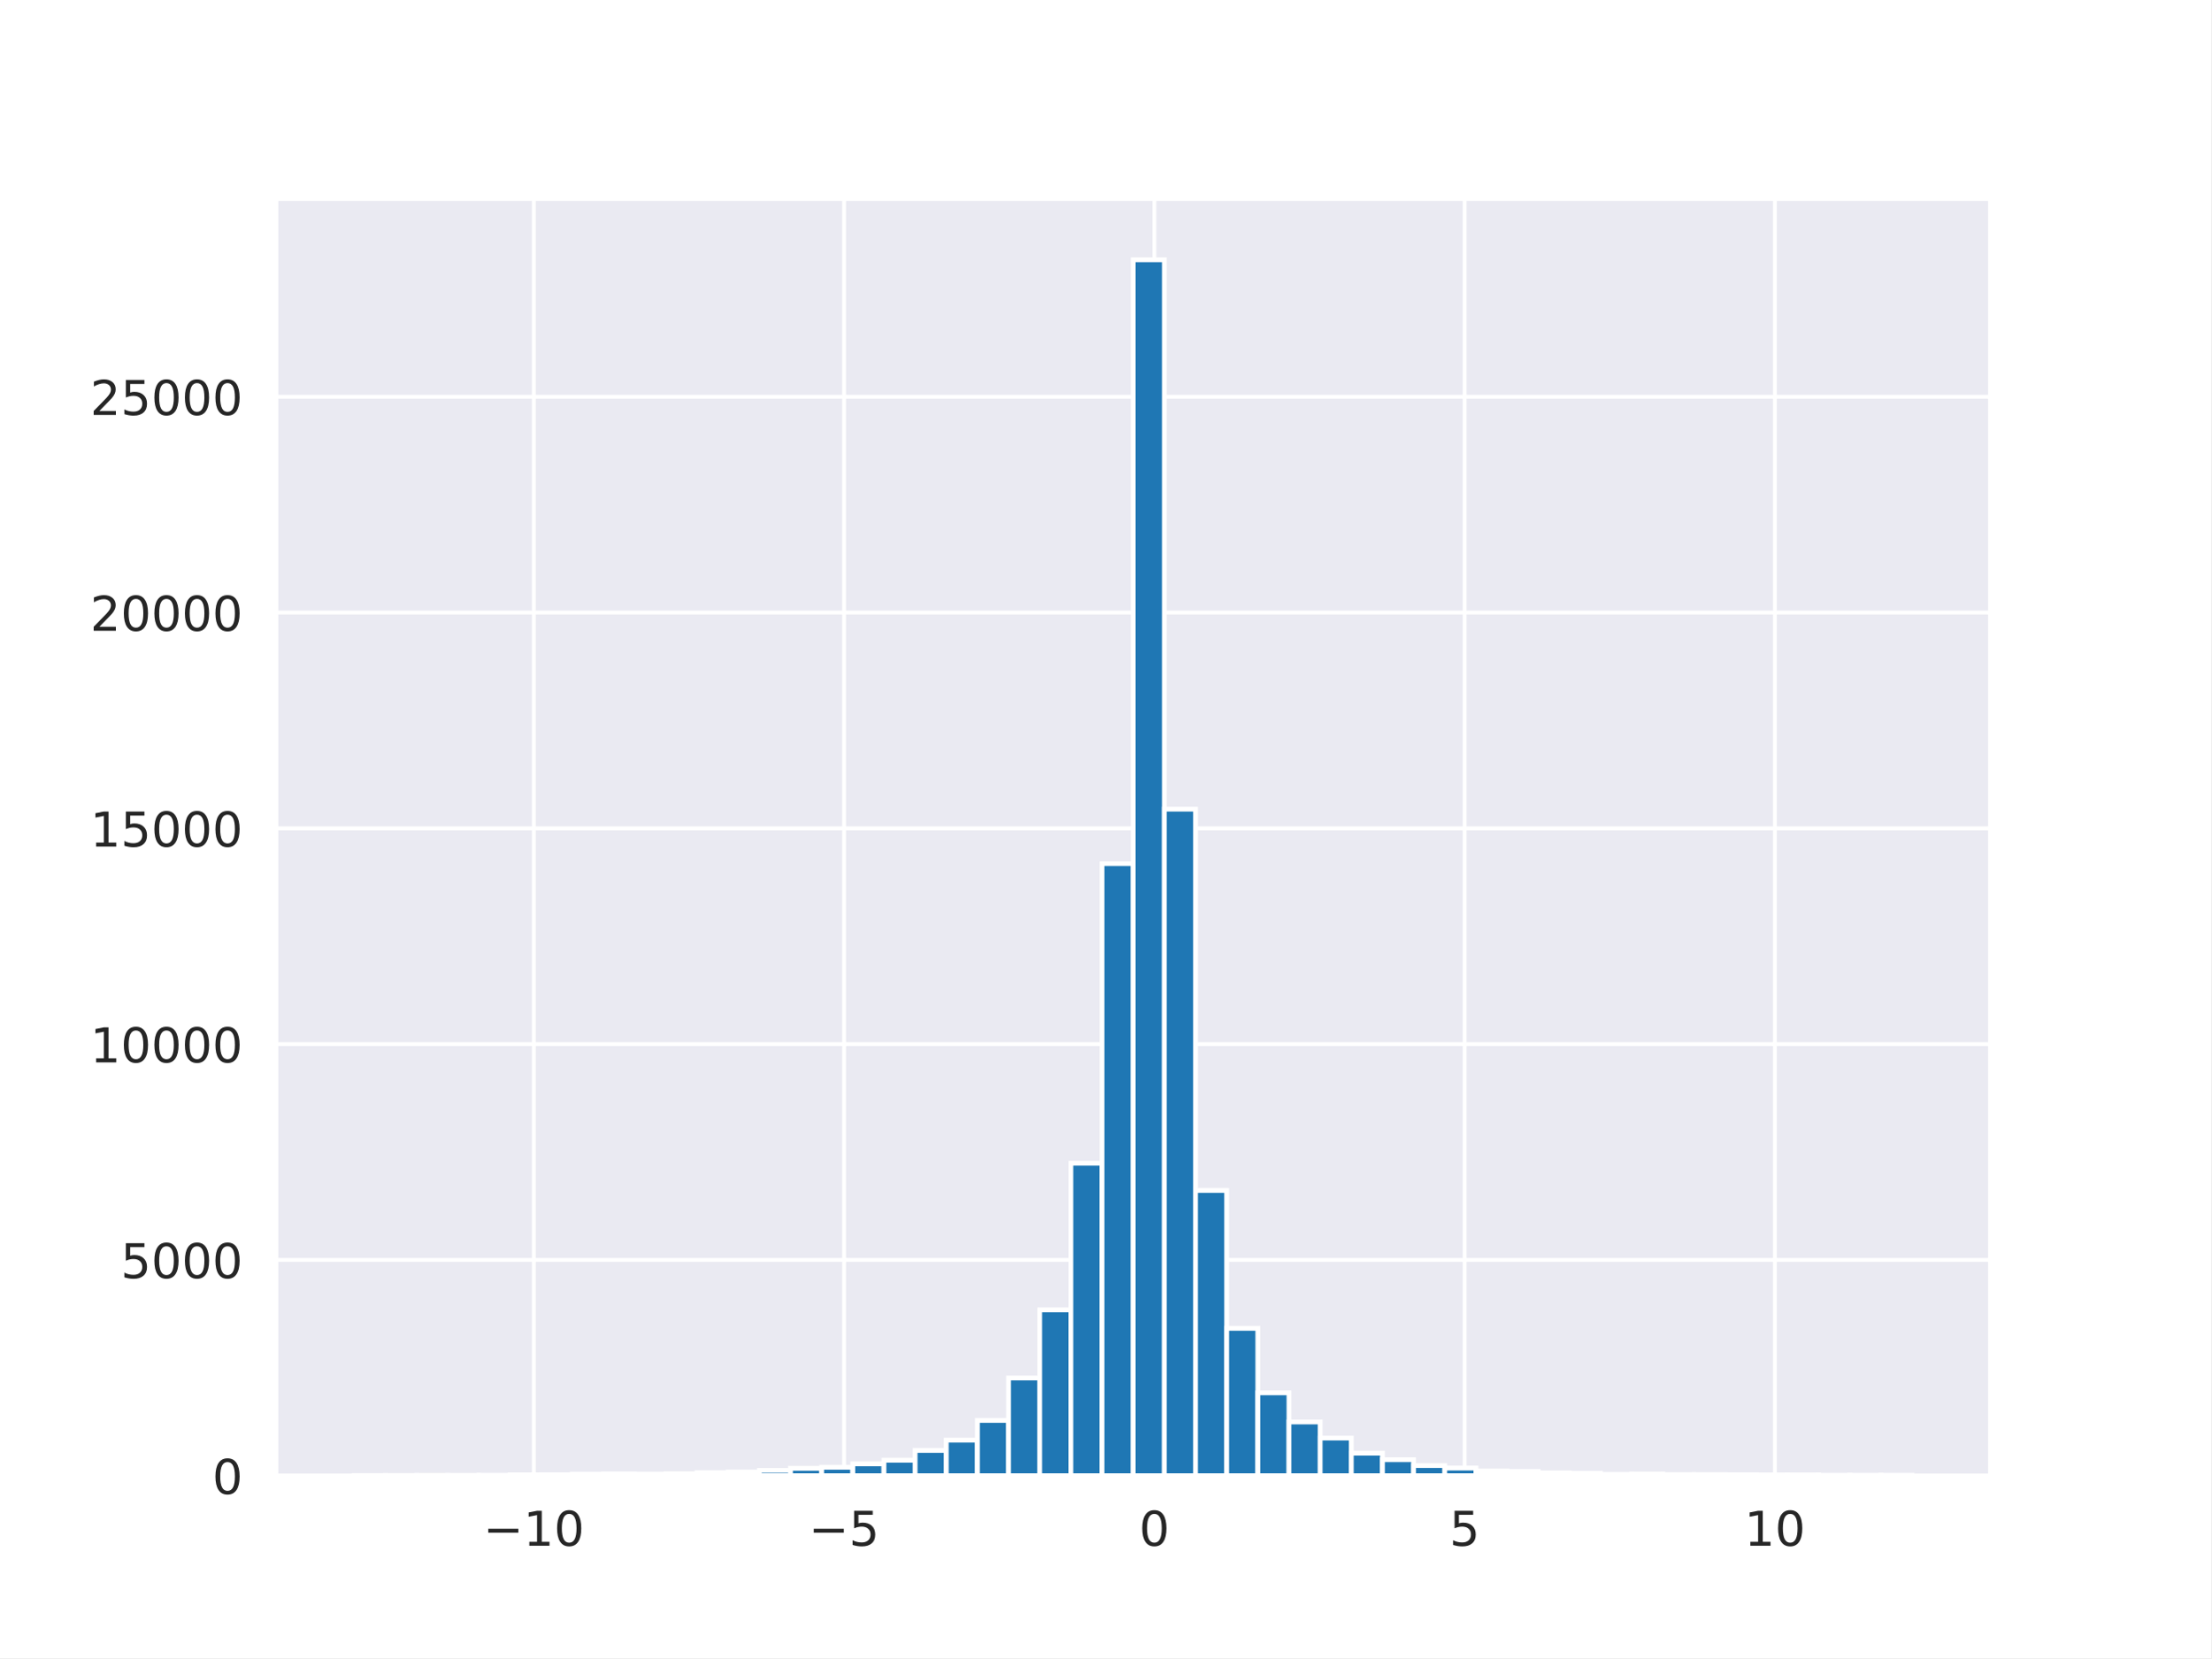
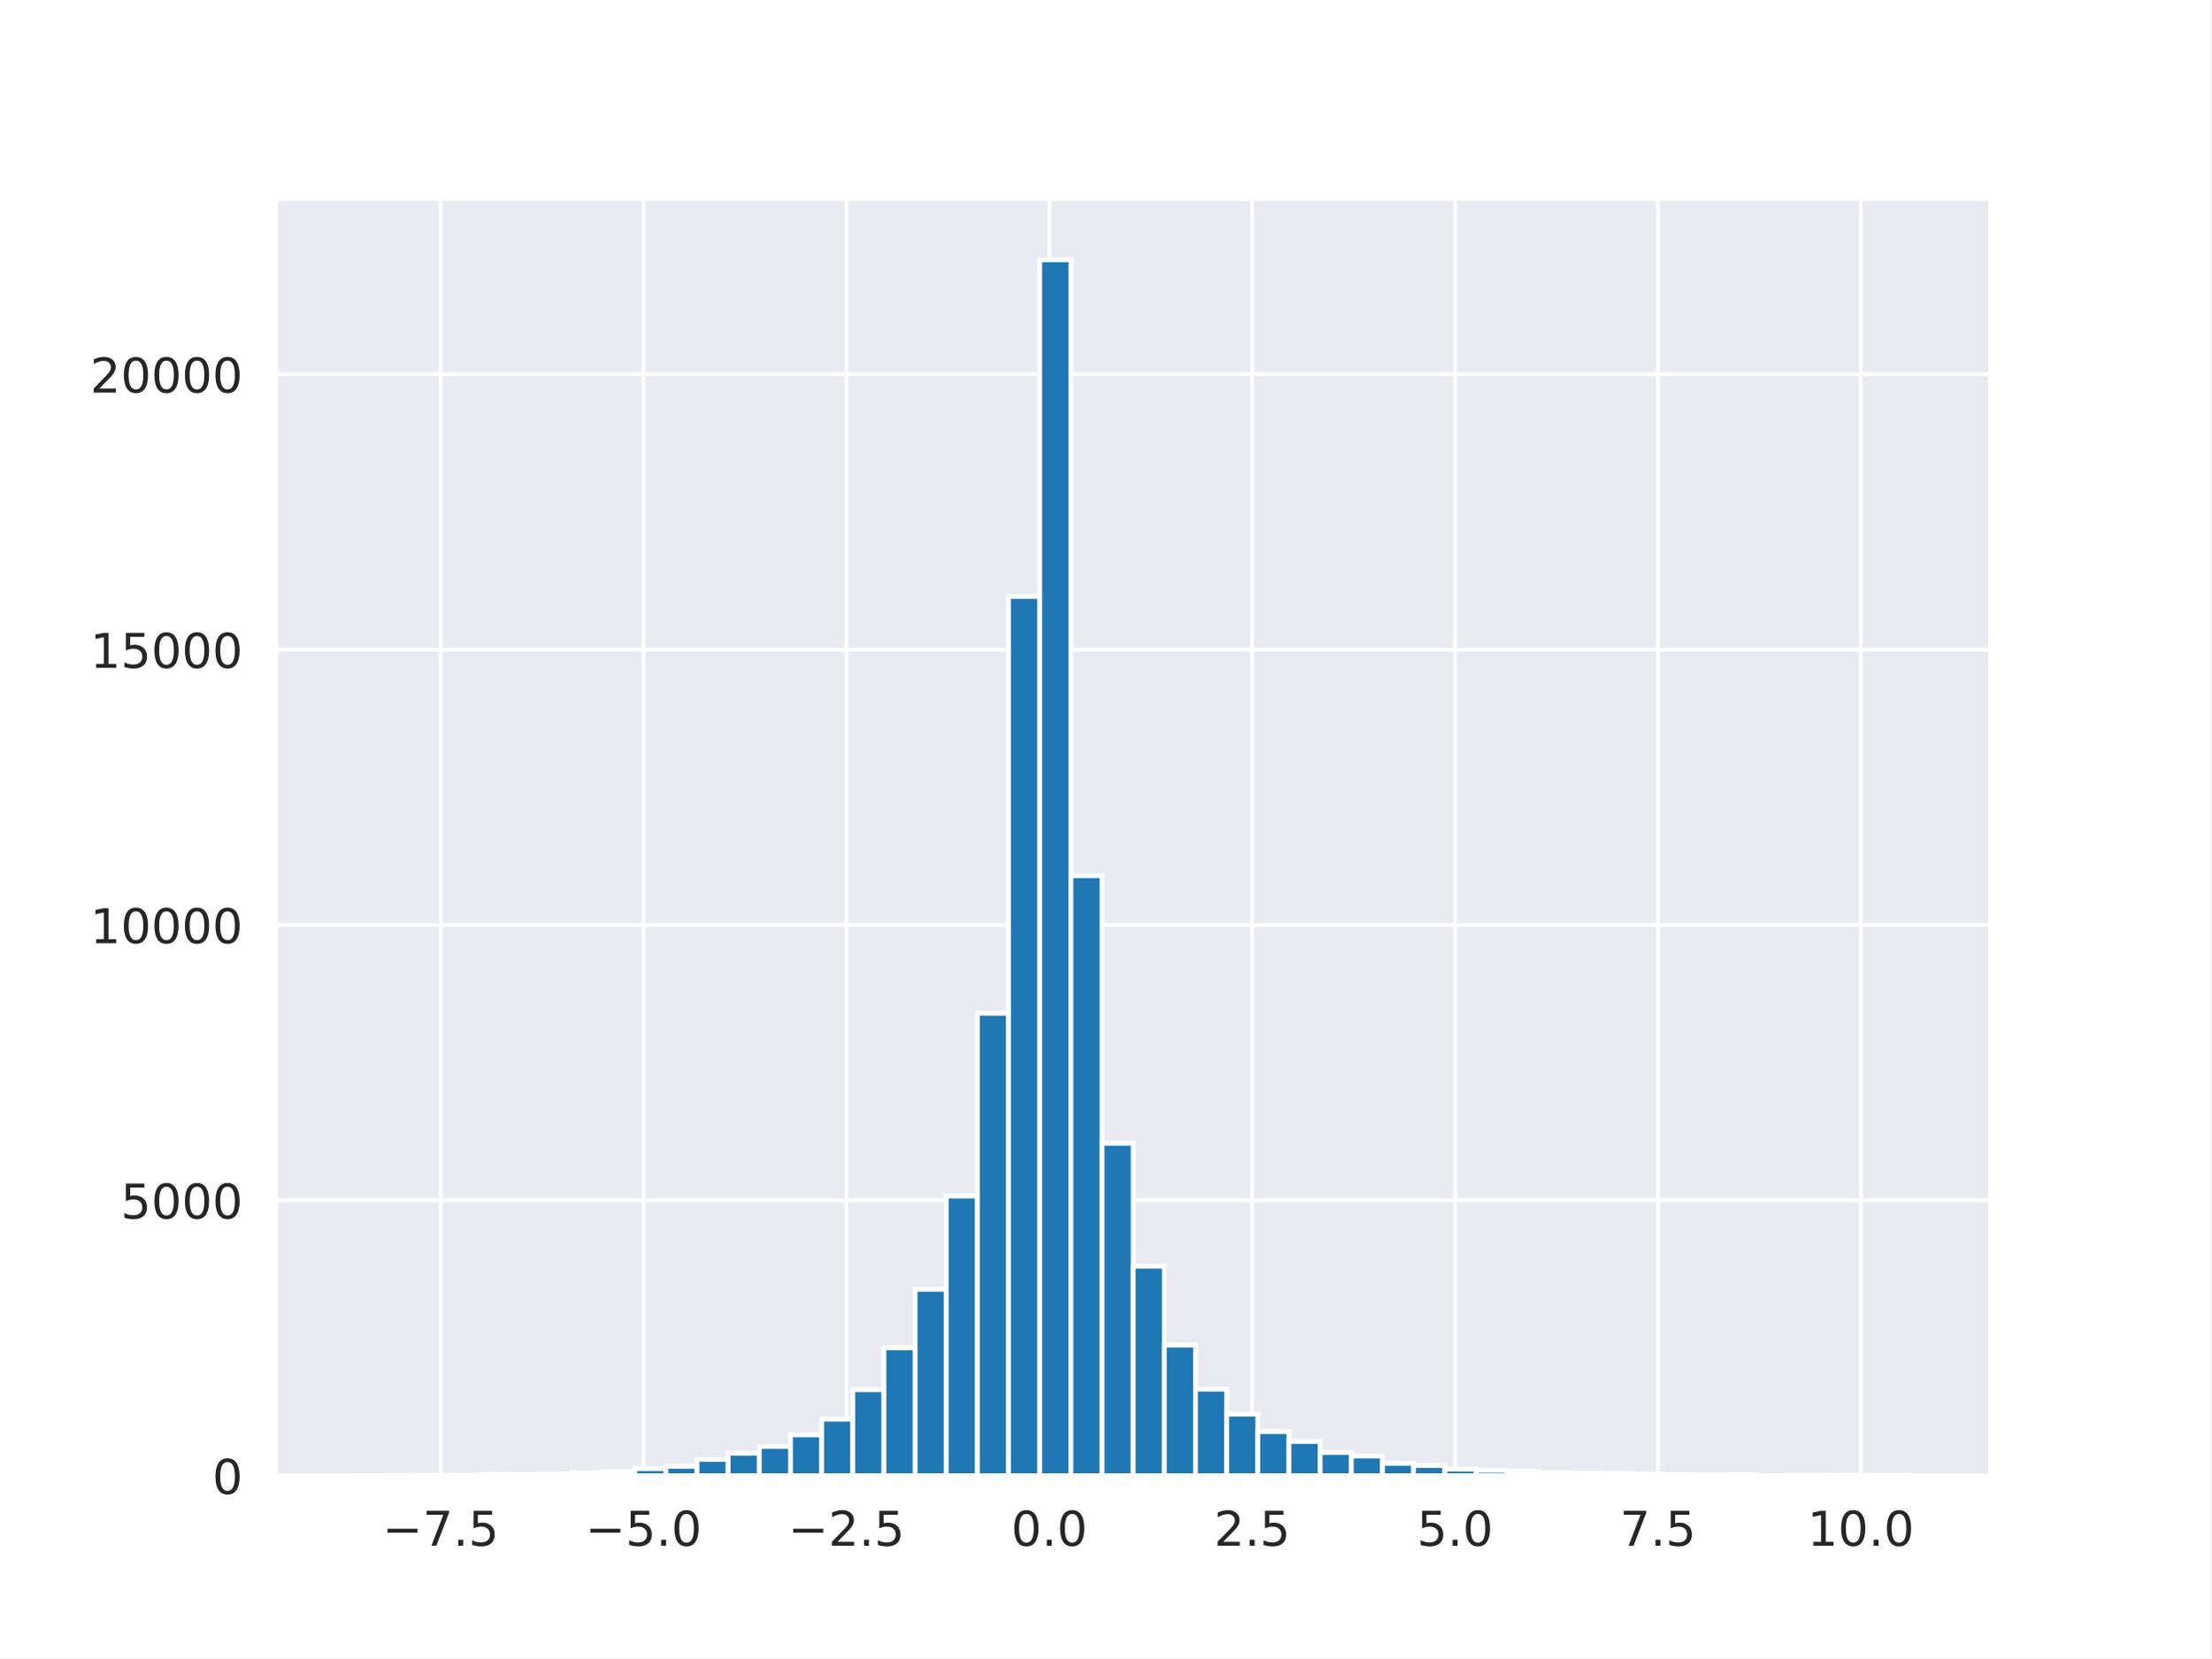
<svg xmlns="http://www.w3.org/2000/svg" xmlns:xlink="http://www.w3.org/1999/xlink" width="460.8pt" height="345.6pt" viewBox="0 0 460.8 345.6" version="1.1">
  <defs>
    <style type="text/css">*{stroke-linejoin: round; stroke-linecap: butt}</style>
  </defs>
  <g id="figure_1">
    <g id="patch_1">
      <path d="M 0 345.6  L 460.8 345.6  L 460.8 0  L 0 0  z " style="fill: #ffffff" />
    </g>
    <g id="axes_1">
      <g id="patch_2">
        <path d="M 57.6 307.584  L 414.72 307.584  L 414.72 41.472  L 57.6 41.472  z " style="fill: #eaeaf2" />
      </g>
      <g id="matplotlib.axis_1">
        <g id="xtick_1">
          <g id="line2d_1">
-             <path d="M 111.248 307.584  L 111.248 41.472  " clip-path="url(#pbccc70d1a9)" style="fill: none; stroke: #ffffff; stroke-width: 0.8; stroke-linecap: round" />
+             <path d="M 91.83 307.584  L 91.83 41.472  " clip-path="url(#p4efdad1713)" style="fill: none; stroke: #ffffff; stroke-width: 0.8; stroke-linecap: round" />
          </g>
          <g id="text_1">
-             <g style="fill: #262626" transform="translate(100.6954 322.1824) scale(0.1 -0.1)">
+             <g style="fill: #262626" transform="translate(79.68865 322.1824) scale(0.1 -0.1)">
              <defs>
                <path id="DejaVuSans-2212" d="M 678 2272  L 4684 2272  L 4684 1741  L 678 1741  L 678 2272  z " transform="scale(0.015625)" />
-                 <path id="DejaVuSans-31" d="M 794 531  L 1825 531  L 1825 4091  L 703 3866  L 703 4441  L 1819 4666  L 2450 4666  L 2450 531  L 3481 531  L 3481 0  L 794 0  L 794 531  z " transform="scale(0.015625)" />
+                 <path id="DejaVuSans-37" d="M 525 4666  L 3525 4666  L 3525 4397  L 1831 0  L 1172 0  L 2766 4134  L 525 4134  L 525 4666  z " transform="scale(0.015625)" />
+                 <path id="DejaVuSans-2e" d="M 684 794  L 1344 794  L 1344 0  L 684 0  L 684 794  z " transform="scale(0.015625)" />
+                 <path id="DejaVuSans-35" d="M 691 4666  L 3169 4666  L 3169 4134  L 1269 4134  L 1269 2991  Q 1406 3038 1543 3061  Q 1681 3084 1819 3084  Q 2600 3084 3056 2656  Q 3513 2228 3513 1497  Q 3513 744 3044 326  Q 2575 -91 1722 -91  Q 1428 -91 1123 -41  Q 819 9 494 109  L 494 744  Q 775 591 1075 516  Q 1375 441 1709 441  Q 2250 441 2565 725  Q 2881 1009 2881 1497  Q 2881 1984 2565 2268  Q 2250 2553 1709 2553  Q 1456 2553 1204 2497  Q 953 2441 691 2322  L 691 4666  z " transform="scale(0.015625)" />
+               </defs>
+               <use xlink:href="#DejaVuSans-2212" />
+               <use xlink:href="#DejaVuSans-37" transform="translate(83.78906 0)" />
+               <use xlink:href="#DejaVuSans-2e" transform="translate(147.4121 0)" />
+               <use xlink:href="#DejaVuSans-35" transform="translate(179.1992 0)" />
+             </g>
+           </g>
+         </g>
+         <g id="xtick_2">
+           <g id="line2d_2">
+             <path d="M 134.112 307.584  L 134.112 41.472  " clip-path="url(#p4efdad1713)" style="fill: none; stroke: #ffffff; stroke-width: 0.8; stroke-linecap: round" />
+           </g>
+           <g id="text_2">
+             <g style="fill: #262626" transform="translate(121.9711 322.1824) scale(0.1 -0.1)">
+               <defs>
                <path id="DejaVuSans-30" d="M 2034 4250  Q 1547 4250 1301 3770  Q 1056 3291 1056 2328  Q 1056 1369 1301 889  Q 1547 409 2034 409  Q 2525 409 2770 889  Q 3016 1369 3016 2328  Q 3016 3291 2770 3770  Q 2525 4250 2034 4250  z M 2034 4750  Q 2819 4750 3233 4129  Q 3647 3509 3647 2328  Q 3647 1150 3233 529  Q 2819 -91 2034 -91  Q 1250 -91 836 529  Q 422 1150 422 2328  Q 422 3509 836 4129  Q 1250 4750 2034 4750  z " transform="scale(0.015625)" />
              </defs>
              <use xlink:href="#DejaVuSans-2212" />
-               <use xlink:href="#DejaVuSans-31" transform="translate(83.78906 0)" />
-               <use xlink:href="#DejaVuSans-30" transform="translate(147.4121 0)" />
-             </g>
-           </g>
-         </g>
-         <g id="xtick_2">
-           <g id="line2d_2">
-             <path d="M 175.912 307.584  L 175.912 41.472  " clip-path="url(#pbccc70d1a9)" style="fill: none; stroke: #ffffff; stroke-width: 0.8; stroke-linecap: round" />
-           </g>
-           <g id="text_2">
-             <g style="fill: #262626" transform="translate(168.5407 322.1824) scale(0.1 -0.1)">
+               <use xlink:href="#DejaVuSans-35" transform="translate(83.78906 0)" />
+               <use xlink:href="#DejaVuSans-2e" transform="translate(147.4121 0)" />
+               <use xlink:href="#DejaVuSans-30" transform="translate(179.1992 0)" />
+             </g>
+           </g>
+         </g>
+         <g id="xtick_3">
+           <g id="line2d_3">
+             <path d="M 176.395 307.584  L 176.395 41.472  " clip-path="url(#p4efdad1713)" style="fill: none; stroke: #ffffff; stroke-width: 0.8; stroke-linecap: round" />
+           </g>
+           <g id="text_3">
+             <g style="fill: #262626" transform="translate(164.2535 322.1824) scale(0.1 -0.1)">
              <defs>
-                 <path id="DejaVuSans-35" d="M 691 4666  L 3169 4666  L 3169 4134  L 1269 4134  L 1269 2991  Q 1406 3038 1543 3061  Q 1681 3084 1819 3084  Q 2600 3084 3056 2656  Q 3513 2228 3513 1497  Q 3513 744 3044 326  Q 2575 -91 1722 -91  Q 1428 -91 1123 -41  Q 819 9 494 109  L 494 744  Q 775 591 1075 516  Q 1375 441 1709 441  Q 2250 441 2565 725  Q 2881 1009 2881 1497  Q 2881 1984 2565 2268  Q 2250 2553 1709 2553  Q 1456 2553 1204 2497  Q 953 2441 691 2322  L 691 4666  z " transform="scale(0.015625)" />
+                 <path id="DejaVuSans-32" d="M 1228 531  L 3431 531  L 3431 0  L 469 0  L 469 531  Q 828 903 1448 1529  Q 2069 2156 2228 2338  Q 2531 2678 2651 2914  Q 2772 3150 2772 3378  Q 2772 3750 2511 3984  Q 2250 4219 1831 4219  Q 1534 4219 1204 4116  Q 875 4013 500 3803  L 500 4441  Q 881 4594 1212 4672  Q 1544 4750 1819 4750  Q 2544 4750 2975 4387  Q 3406 4025 3406 3419  Q 3406 3131 3298 2873  Q 3191 2616 2906 2266  Q 2828 2175 2409 1742  Q 1991 1309 1228 531  z " transform="scale(0.015625)" />
              </defs>
              <use xlink:href="#DejaVuSans-2212" />
-               <use xlink:href="#DejaVuSans-35" transform="translate(83.78906 0)" />
-             </g>
-           </g>
-         </g>
-         <g id="xtick_3">
-           <g id="line2d_3">
-             <path d="M 240.576 307.584  L 240.576 41.472  " clip-path="url(#pbccc70d1a9)" style="fill: none; stroke: #ffffff; stroke-width: 0.8; stroke-linecap: round" />
-           </g>
-           <g id="text_3">
-             <g style="fill: #262626" transform="translate(237.3946 322.1824) scale(0.1 -0.1)">
-               <use xlink:href="#DejaVuSans-30" />
+               <use xlink:href="#DejaVuSans-32" transform="translate(83.78906 0)" />
+               <use xlink:href="#DejaVuSans-2e" transform="translate(147.4121 0)" />
+               <use xlink:href="#DejaVuSans-35" transform="translate(179.1992 0)" />
            </g>
          </g>
        </g>
        <g id="xtick_4">
          <g id="line2d_4">
-             <path d="M 305.24 307.584  L 305.24 41.472  " clip-path="url(#pbccc70d1a9)" style="fill: none; stroke: #ffffff; stroke-width: 0.8; stroke-linecap: round" />
+             <path d="M 218.677 307.584  L 218.677 41.472  " clip-path="url(#p4efdad1713)" style="fill: none; stroke: #ffffff; stroke-width: 0.8; stroke-linecap: round" />
          </g>
          <g id="text_4">
-             <g style="fill: #262626" transform="translate(302.0587 322.1824) scale(0.1 -0.1)">
-               <use xlink:href="#DejaVuSans-35" />
+             <g style="fill: #262626" transform="translate(210.7257 322.1824) scale(0.1 -0.1)">
+               <use xlink:href="#DejaVuSans-30" />
+               <use xlink:href="#DejaVuSans-2e" transform="translate(63.62305 0)" />
+               <use xlink:href="#DejaVuSans-30" transform="translate(95.41016 0)" />
            </g>
          </g>
        </g>
        <g id="xtick_5">
          <g id="line2d_5">
-             <path d="M 369.904 307.584  L 369.904 41.472  " clip-path="url(#pbccc70d1a9)" style="fill: none; stroke: #ffffff; stroke-width: 0.8; stroke-linecap: round" />
+             <path d="M 260.96 307.584  L 260.96 41.472  " clip-path="url(#p4efdad1713)" style="fill: none; stroke: #ffffff; stroke-width: 0.8; stroke-linecap: round" />
          </g>
          <g id="text_5">
-             <g style="fill: #262626" transform="translate(363.5415 322.1824) scale(0.1 -0.1)">
+             <g style="fill: #262626" transform="translate(253.0082 322.1824) scale(0.1 -0.1)">
+               <use xlink:href="#DejaVuSans-32" />
+               <use xlink:href="#DejaVuSans-2e" transform="translate(63.62305 0)" />
+               <use xlink:href="#DejaVuSans-35" transform="translate(95.41016 0)" />
+             </g>
+           </g>
+         </g>
+         <g id="xtick_6">
+           <g id="line2d_6">
+             <path d="M 303.242 307.584  L 303.242 41.472  " clip-path="url(#p4efdad1713)" style="fill: none; stroke: #ffffff; stroke-width: 0.8; stroke-linecap: round" />
+           </g>
+           <g id="text_6">
+             <g style="fill: #262626" transform="translate(295.2906 322.1824) scale(0.1 -0.1)">
+               <use xlink:href="#DejaVuSans-35" />
+               <use xlink:href="#DejaVuSans-2e" transform="translate(63.62305 0)" />
+               <use xlink:href="#DejaVuSans-30" transform="translate(95.41016 0)" />
+             </g>
+           </g>
+         </g>
+         <g id="xtick_7">
+           <g id="line2d_7">
+             <path d="M 345.525 307.584  L 345.525 41.472  " clip-path="url(#p4efdad1713)" style="fill: none; stroke: #ffffff; stroke-width: 0.8; stroke-linecap: round" />
+           </g>
+           <g id="text_7">
+             <g style="fill: #262626" transform="translate(337.573 322.1824) scale(0.1 -0.1)">
+               <use xlink:href="#DejaVuSans-37" />
+               <use xlink:href="#DejaVuSans-2e" transform="translate(63.62305 0)" />
+               <use xlink:href="#DejaVuSans-35" transform="translate(95.41016 0)" />
+             </g>
+           </g>
+         </g>
+         <g id="xtick_8">
+           <g id="line2d_8">
+             <path d="M 387.807 307.584  L 387.807 41.472  " clip-path="url(#p4efdad1713)" style="fill: none; stroke: #ffffff; stroke-width: 0.8; stroke-linecap: round" />
+           </g>
+           <g id="text_8">
+             <g style="fill: #262626" transform="translate(376.6741 322.1824) scale(0.1 -0.1)">
+               <defs>
+                 <path id="DejaVuSans-31" d="M 794 531  L 1825 531  L 1825 4091  L 703 3866  L 703 4441  L 1819 4666  L 2450 4666  L 2450 531  L 3481 531  L 3481 0  L 794 0  L 794 531  z " transform="scale(0.015625)" />
+               </defs>
              <use xlink:href="#DejaVuSans-31" />
              <use xlink:href="#DejaVuSans-30" transform="translate(63.62305 0)" />
+               <use xlink:href="#DejaVuSans-2e" transform="translate(127.2461 0)" />
+               <use xlink:href="#DejaVuSans-30" transform="translate(159.0332 0)" />
            </g>
          </g>
        </g>
      </g>
      <g id="matplotlib.axis_2">
        <g id="ytick_1">
-           <g id="line2d_6">
-             <path d="M 57.6 307.584  L 414.72 307.584  " clip-path="url(#pbccc70d1a9)" style="fill: none; stroke: #ffffff; stroke-width: 0.8; stroke-linecap: round" />
-           </g>
-           <g id="text_6">
+           <g id="line2d_9">
+             <path d="M 57.6 307.584  L 414.72 307.584  " clip-path="url(#p4efdad1713)" style="fill: none; stroke: #ffffff; stroke-width: 0.8; stroke-linecap: round" />
+           </g>
+           <g id="text_9">
            <g style="fill: #262626" transform="translate(44.2375 311.3832) scale(0.1 -0.1)">
              <use xlink:href="#DejaVuSans-30" />
            </g>
          </g>
        </g>
        <g id="ytick_2">
-           <g id="line2d_7">
-             <path d="M 57.6 262.605  L 414.72 262.605  " clip-path="url(#pbccc70d1a9)" style="fill: none; stroke: #ffffff; stroke-width: 0.8; stroke-linecap: round" />
-           </g>
-           <g id="text_7">
-             <g style="fill: #262626" transform="translate(25.15 266.404) scale(0.1 -0.1)">
+           <g id="line2d_10">
+             <path d="M 57.6 250.19  L 414.72 250.19  " clip-path="url(#p4efdad1713)" style="fill: none; stroke: #ffffff; stroke-width: 0.8; stroke-linecap: round" />
+           </g>
+           <g id="text_10">
+             <g style="fill: #262626" transform="translate(25.15 253.9893) scale(0.1 -0.1)">
              <use xlink:href="#DejaVuSans-35" />
              <use xlink:href="#DejaVuSans-30" transform="translate(63.62305 0)" />
              <use xlink:href="#DejaVuSans-30" transform="translate(127.2461 0)" />
              <use xlink:href="#DejaVuSans-30" transform="translate(190.8691 0)" />
            </g>
          </g>
        </g>
        <g id="ytick_3">
-           <g id="line2d_8">
-             <path d="M 57.6 217.626  L 414.72 217.626  " clip-path="url(#pbccc70d1a9)" style="fill: none; stroke: #ffffff; stroke-width: 0.8; stroke-linecap: round" />
-           </g>
-           <g id="text_8">
-             <g style="fill: #262626" transform="translate(18.7875 221.4247) scale(0.1 -0.1)">
+           <g id="line2d_11">
+             <path d="M 57.6 192.796  L 414.72 192.796  " clip-path="url(#p4efdad1713)" style="fill: none; stroke: #ffffff; stroke-width: 0.8; stroke-linecap: round" />
+           </g>
+           <g id="text_11">
+             <g style="fill: #262626" transform="translate(18.7875 196.5954) scale(0.1 -0.1)">
              <use xlink:href="#DejaVuSans-31" />
              <use xlink:href="#DejaVuSans-30" transform="translate(63.62305 0)" />
              <use xlink:href="#DejaVuSans-30" transform="translate(127.2461 0)" />
              <use xlink:href="#DejaVuSans-30" transform="translate(190.8691 0)" />
              <use xlink:href="#DejaVuSans-30" transform="translate(254.4922 0)" />
            </g>
          </g>
        </g>
        <g id="ytick_4">
-           <g id="line2d_9">
-             <path d="M 57.6 172.646  L 414.72 172.646  " clip-path="url(#pbccc70d1a9)" style="fill: none; stroke: #ffffff; stroke-width: 0.8; stroke-linecap: round" />
-           </g>
-           <g id="text_9">
-             <g style="fill: #262626" transform="translate(18.7875 176.4455) scale(0.1 -0.1)">
+           <g id="line2d_12">
+             <path d="M 57.6 135.402  L 414.72 135.402  " clip-path="url(#p4efdad1713)" style="fill: none; stroke: #ffffff; stroke-width: 0.8; stroke-linecap: round" />
+           </g>
+           <g id="text_12">
+             <g style="fill: #262626" transform="translate(18.7875 139.2015) scale(0.1 -0.1)">
              <use xlink:href="#DejaVuSans-31" />
              <use xlink:href="#DejaVuSans-35" transform="translate(63.62305 0)" />
              <use xlink:href="#DejaVuSans-30" transform="translate(127.2461 0)" />
              <use xlink:href="#DejaVuSans-30" transform="translate(190.8691 0)" />
              <use xlink:href="#DejaVuSans-30" transform="translate(254.4922 0)" />
            </g>
          </g>
        </g>
        <g id="ytick_5">
-           <g id="line2d_10">
-             <path d="M 57.6 127.667  L 414.72 127.667  " clip-path="url(#pbccc70d1a9)" style="fill: none; stroke: #ffffff; stroke-width: 0.8; stroke-linecap: round" />
-           </g>
-           <g id="text_10">
-             <g style="fill: #262626" transform="translate(18.7875 131.4663) scale(0.1 -0.1)">
-               <defs>
-                 <path id="DejaVuSans-32" d="M 1228 531  L 3431 531  L 3431 0  L 469 0  L 469 531  Q 828 903 1448 1529  Q 2069 2156 2228 2338  Q 2531 2678 2651 2914  Q 2772 3150 2772 3378  Q 2772 3750 2511 3984  Q 2250 4219 1831 4219  Q 1534 4219 1204 4116  Q 875 4013 500 3803  L 500 4441  Q 881 4594 1212 4672  Q 1544 4750 1819 4750  Q 2544 4750 2975 4387  Q 3406 4025 3406 3419  Q 3406 3131 3298 2873  Q 3191 2616 2906 2266  Q 2828 2175 2409 1742  Q 1991 1309 1228 531  z " transform="scale(0.015625)" />
-               </defs>
+           <g id="line2d_13">
+             <path d="M 57.6 78.008  L 414.72 78.008  " clip-path="url(#p4efdad1713)" style="fill: none; stroke: #ffffff; stroke-width: 0.8; stroke-linecap: round" />
+           </g>
+           <g id="text_13">
+             <g style="fill: #262626" transform="translate(18.7875 81.8076) scale(0.1 -0.1)">
              <use xlink:href="#DejaVuSans-32" />
              <use xlink:href="#DejaVuSans-30" transform="translate(63.62305 0)" />
              <use xlink:href="#DejaVuSans-30" transform="translate(127.2461 0)" />
              <use xlink:href="#DejaVuSans-30" transform="translate(190.8691 0)" />
              <use xlink:href="#DejaVuSans-30" transform="translate(254.4922 0)" />
            </g>
          </g>
        </g>
-         <g id="ytick_6">
-           <g id="line2d_11">
-             <path d="M 57.6 82.688  L 414.72 82.688  " clip-path="url(#pbccc70d1a9)" style="fill: none; stroke: #ffffff; stroke-width: 0.8; stroke-linecap: round" />
-           </g>
-           <g id="text_11">
-             <g style="fill: #262626" transform="translate(18.7875 86.48704) scale(0.1 -0.1)">
-               <use xlink:href="#DejaVuSans-32" />
-               <use xlink:href="#DejaVuSans-35" transform="translate(63.62305 0)" />
-               <use xlink:href="#DejaVuSans-30" transform="translate(127.2461 0)" />
-               <use xlink:href="#DejaVuSans-30" transform="translate(190.8691 0)" />
-               <use xlink:href="#DejaVuSans-30" transform="translate(254.4922 0)" />
-             </g>
-           </g>
-         </g>
      </g>
      <g id="patch_3">
-         <path d="M 73.833 307.584  L 80.326 307.584  L 80.326 307.557  L 73.833 307.557  z " clip-path="url(#pbccc70d1a9)" style="fill: #1f77b4; stroke: #ffffff; stroke-linejoin: miter" />
+         <path d="M 73.833 307.584  L 80.326 307.584  L 80.326 307.561  L 73.833 307.561  z " clip-path="url(#p4efdad1713)" style="fill: #1f77b4; stroke: #ffffff; stroke-linejoin: miter" />
      </g>
      <g id="patch_4">
-         <path d="M 80.326 307.584  L 86.819 307.584  L 86.819 307.539  L 80.326 307.539  z " clip-path="url(#pbccc70d1a9)" style="fill: #1f77b4; stroke: #ffffff; stroke-linejoin: miter" />
+         <path d="M 80.326 307.584  L 86.819 307.584  L 86.819 307.55  L 80.326 307.55  z " clip-path="url(#p4efdad1713)" style="fill: #1f77b4; stroke: #ffffff; stroke-linejoin: miter" />
      </g>
      <g id="patch_5">
-         <path d="M 86.819 307.584  L 93.312 307.584  L 93.312 307.53  L 86.819 307.53  z " clip-path="url(#pbccc70d1a9)" style="fill: #1f77b4; stroke: #ffffff; stroke-linejoin: miter" />
+         <path d="M 86.819 307.584  L 93.312 307.584  L 93.312 307.515  L 86.819 307.515  z " clip-path="url(#p4efdad1713)" style="fill: #1f77b4; stroke: #ffffff; stroke-linejoin: miter" />
      </g>
      <g id="patch_6">
-         <path d="M 93.312 307.584  L 99.805 307.584  L 99.805 307.512  L 93.312 307.512  z " clip-path="url(#pbccc70d1a9)" style="fill: #1f77b4; stroke: #ffffff; stroke-linejoin: miter" />
+         <path d="M 93.312 307.584  L 99.805 307.584  L 99.805 307.515  L 93.312 307.515  z " clip-path="url(#p4efdad1713)" style="fill: #1f77b4; stroke: #ffffff; stroke-linejoin: miter" />
      </g>
      <g id="patch_7">
-         <path d="M 99.805 307.584  L 106.298 307.584  L 106.298 307.494  L 99.805 307.494  z " clip-path="url(#pbccc70d1a9)" style="fill: #1f77b4; stroke: #ffffff; stroke-linejoin: miter" />
+         <path d="M 99.805 307.584  L 106.298 307.584  L 106.298 307.354  L 99.805 307.354  z " clip-path="url(#p4efdad1713)" style="fill: #1f77b4; stroke: #ffffff; stroke-linejoin: miter" />
      </g>
      <g id="patch_8">
-         <path d="M 106.298 307.584  L 112.791 307.584  L 112.791 307.395  L 106.298 307.395  z " clip-path="url(#pbccc70d1a9)" style="fill: #1f77b4; stroke: #ffffff; stroke-linejoin: miter" />
+         <path d="M 106.298 307.584  L 112.791 307.584  L 112.791 307.309  L 106.298 307.309  z " clip-path="url(#p4efdad1713)" style="fill: #1f77b4; stroke: #ffffff; stroke-linejoin: miter" />
      </g>
      <g id="patch_9">
-         <path d="M 112.791 307.584  L 119.284 307.584  L 119.284 307.377  L 112.791 307.377  z " clip-path="url(#pbccc70d1a9)" style="fill: #1f77b4; stroke: #ffffff; stroke-linejoin: miter" />
+         <path d="M 112.791 307.584  L 119.284 307.584  L 119.284 307.228  L 112.791 307.228  z " clip-path="url(#p4efdad1713)" style="fill: #1f77b4; stroke: #ffffff; stroke-linejoin: miter" />
      </g>
      <g id="patch_10">
-         <path d="M 119.284 307.584  L 125.777 307.584  L 125.777 307.269  L 119.284 307.269  z " clip-path="url(#pbccc70d1a9)" style="fill: #1f77b4; stroke: #ffffff; stroke-linejoin: miter" />
+         <path d="M 119.284 307.584  L 125.777 307.584  L 125.777 306.964  L 119.284 306.964  z " clip-path="url(#p4efdad1713)" style="fill: #1f77b4; stroke: #ffffff; stroke-linejoin: miter" />
      </g>
      <g id="patch_11">
-         <path d="M 125.777 307.584  L 132.271 307.584  L 132.271 307.206  L 125.777 307.206  z " clip-path="url(#pbccc70d1a9)" style="fill: #1f77b4; stroke: #ffffff; stroke-linejoin: miter" />
+         <path d="M 125.777 307.584  L 132.271 307.584  L 132.271 306.769  L 125.777 306.769  z " clip-path="url(#p4efdad1713)" style="fill: #1f77b4; stroke: #ffffff; stroke-linejoin: miter" />
      </g>
      <g id="patch_12">
-         <path d="M 132.271 307.584  L 138.764 307.584  L 138.764 307.251  L 132.271 307.251  z " clip-path="url(#pbccc70d1a9)" style="fill: #1f77b4; stroke: #ffffff; stroke-linejoin: miter" />
+         <path d="M 132.271 307.584  L 138.764 307.584  L 138.764 306.126  L 132.271 306.126  z " clip-path="url(#p4efdad1713)" style="fill: #1f77b4; stroke: #ffffff; stroke-linejoin: miter" />
      </g>
      <g id="patch_13">
-         <path d="M 138.764 307.584  L 145.257 307.584  L 145.257 307.188  L 138.764 307.188  z " clip-path="url(#pbccc70d1a9)" style="fill: #1f77b4; stroke: #ffffff; stroke-linejoin: miter" />
+         <path d="M 138.764 307.584  L 145.257 307.584  L 145.257 305.633  L 138.764 305.633  z " clip-path="url(#p4efdad1713)" style="fill: #1f77b4; stroke: #ffffff; stroke-linejoin: miter" />
      </g>
      <g id="patch_14">
-         <path d="M 145.257 307.584  L 151.75 307.584  L 151.75 306.954  L 145.257 306.954  z " clip-path="url(#pbccc70d1a9)" style="fill: #1f77b4; stroke: #ffffff; stroke-linejoin: miter" />
+         <path d="M 145.257 307.584  L 151.75 307.584  L 151.75 304.198  L 145.257 304.198  z " clip-path="url(#p4efdad1713)" style="fill: #1f77b4; stroke: #ffffff; stroke-linejoin: miter" />
      </g>
      <g id="patch_15">
-         <path d="M 151.75 307.584  L 158.243 307.584  L 158.243 306.81  L 151.75 306.81  z " clip-path="url(#pbccc70d1a9)" style="fill: #1f77b4; stroke: #ffffff; stroke-linejoin: miter" />
+         <path d="M 151.75 307.584  L 158.243 307.584  L 158.243 302.912  L 151.75 302.912  z " clip-path="url(#p4efdad1713)" style="fill: #1f77b4; stroke: #ffffff; stroke-linejoin: miter" />
      </g>
      <g id="patch_16">
-         <path d="M 158.243 307.584  L 164.736 307.584  L 164.736 306.478  L 158.243 306.478  z " clip-path="url(#pbccc70d1a9)" style="fill: #1f77b4; stroke: #ffffff; stroke-linejoin: miter" />
+         <path d="M 158.243 307.584  L 164.736 307.584  L 164.736 301.489  L 158.243 301.489  z " clip-path="url(#p4efdad1713)" style="fill: #1f77b4; stroke: #ffffff; stroke-linejoin: miter" />
      </g>
      <g id="patch_17">
-         <path d="M 164.736 307.584  L 171.229 307.584  L 171.229 306.046  L 164.736 306.046  z " clip-path="url(#pbccc70d1a9)" style="fill: #1f77b4; stroke: #ffffff; stroke-linejoin: miter" />
+         <path d="M 164.736 307.584  L 171.229 307.584  L 171.229 299.078  L 164.736 299.078  z " clip-path="url(#p4efdad1713)" style="fill: #1f77b4; stroke: #ffffff; stroke-linejoin: miter" />
      </g>
      <g id="patch_18">
-         <path d="M 171.229 307.584  L 177.722 307.584  L 177.722 305.83  L 171.229 305.83  z " clip-path="url(#pbccc70d1a9)" style="fill: #1f77b4; stroke: #ffffff; stroke-linejoin: miter" />
+         <path d="M 171.229 307.584  L 177.722 307.584  L 177.722 295.795  L 171.229 295.795  z " clip-path="url(#p4efdad1713)" style="fill: #1f77b4; stroke: #ffffff; stroke-linejoin: miter" />
      </g>
      <g id="patch_19">
-         <path d="M 177.722 307.584  L 184.215 307.584  L 184.215 305.11  L 177.722 305.11  z " clip-path="url(#pbccc70d1a9)" style="fill: #1f77b4; stroke: #ffffff; stroke-linejoin: miter" />
+         <path d="M 177.722 307.584  L 184.215 307.584  L 184.215 289.666  L 177.722 289.666  z " clip-path="url(#p4efdad1713)" style="fill: #1f77b4; stroke: #ffffff; stroke-linejoin: miter" />
      </g>
      <g id="patch_20">
-         <path d="M 184.215 307.584  L 190.708 307.584  L 190.708 304.363  L 184.215 304.363  z " clip-path="url(#pbccc70d1a9)" style="fill: #1f77b4; stroke: #ffffff; stroke-linejoin: miter" />
+         <path d="M 184.215 307.584  L 190.708 307.584  L 190.708 280.93  L 184.215 280.93  z " clip-path="url(#p4efdad1713)" style="fill: #1f77b4; stroke: #ffffff; stroke-linejoin: miter" />
      </g>
      <g id="patch_21">
-         <path d="M 190.708 307.584  L 197.201 307.584  L 197.201 302.312  L 190.708 302.312  z " clip-path="url(#pbccc70d1a9)" style="fill: #1f77b4; stroke: #ffffff; stroke-linejoin: miter" />
+         <path d="M 190.708 307.584  L 197.201 307.584  L 197.201 268.728  L 190.708 268.728  z " clip-path="url(#p4efdad1713)" style="fill: #1f77b4; stroke: #ffffff; stroke-linejoin: miter" />
      </g>
      <g id="patch_22">
-         <path d="M 197.201 307.584  L 203.695 307.584  L 203.695 300.171  L 197.201 300.171  z " clip-path="url(#pbccc70d1a9)" style="fill: #1f77b4; stroke: #ffffff; stroke-linejoin: miter" />
+         <path d="M 197.201 307.584  L 203.695 307.584  L 203.695 249.306  L 197.201 249.306  z " clip-path="url(#p4efdad1713)" style="fill: #1f77b4; stroke: #ffffff; stroke-linejoin: miter" />
      </g>
      <g id="patch_23">
-         <path d="M 203.695 307.584  L 210.188 307.584  L 210.188 296.06  L 203.695 296.06  z " clip-path="url(#pbccc70d1a9)" style="fill: #1f77b4; stroke: #ffffff; stroke-linejoin: miter" />
+         <path d="M 203.695 307.584  L 210.188 307.584  L 210.188 211.197  L 203.695 211.197  z " clip-path="url(#p4efdad1713)" style="fill: #1f77b4; stroke: #ffffff; stroke-linejoin: miter" />
      </g>
      <g id="patch_24">
-         <path d="M 210.188 307.584  L 216.681 307.584  L 216.681 287.217  L 210.188 287.217  z " clip-path="url(#pbccc70d1a9)" style="fill: #1f77b4; stroke: #ffffff; stroke-linejoin: miter" />
+         <path d="M 210.188 307.584  L 216.681 307.584  L 216.681 124.325  L 210.188 124.325  z " clip-path="url(#p4efdad1713)" style="fill: #1f77b4; stroke: #ffffff; stroke-linejoin: miter" />
      </g>
      <g id="patch_25">
-         <path d="M 216.681 307.584  L 223.174 307.584  L 223.174 273.022  L 216.681 273.022  z " clip-path="url(#pbccc70d1a9)" style="fill: #1f77b4; stroke: #ffffff; stroke-linejoin: miter" />
+         <path d="M 216.681 307.584  L 223.174 307.584  L 223.174 54.144  L 216.681 54.144  z " clip-path="url(#p4efdad1713)" style="fill: #1f77b4; stroke: #ffffff; stroke-linejoin: miter" />
      </g>
      <g id="patch_26">
-         <path d="M 223.174 307.584  L 229.667 307.584  L 229.667 242.454  L 223.174 242.454  z " clip-path="url(#pbccc70d1a9)" style="fill: #1f77b4; stroke: #ffffff; stroke-linejoin: miter" />
+         <path d="M 223.174 307.584  L 229.667 307.584  L 229.667 182.534  L 223.174 182.534  z " clip-path="url(#p4efdad1713)" style="fill: #1f77b4; stroke: #ffffff; stroke-linejoin: miter" />
      </g>
      <g id="patch_27">
-         <path d="M 229.667 307.584  L 236.16 307.584  L 236.16 180.014  L 229.667 180.014  z " clip-path="url(#pbccc70d1a9)" style="fill: #1f77b4; stroke: #ffffff; stroke-linejoin: miter" />
+         <path d="M 229.667 307.584  L 236.16 307.584  L 236.16 238.287  L 229.667 238.287  z " clip-path="url(#p4efdad1713)" style="fill: #1f77b4; stroke: #ffffff; stroke-linejoin: miter" />
      </g>
      <g id="patch_28">
-         <path d="M 236.16 307.584  L 242.653 307.584  L 242.653 54.144  L 236.16 54.144  z " clip-path="url(#pbccc70d1a9)" style="fill: #1f77b4; stroke: #ffffff; stroke-linejoin: miter" />
+         <path d="M 236.16 307.584  L 242.653 307.584  L 242.653 263.919  L 236.16 263.919  z " clip-path="url(#p4efdad1713)" style="fill: #1f77b4; stroke: #ffffff; stroke-linejoin: miter" />
      </g>
      <g id="patch_29">
-         <path d="M 242.653 307.584  L 249.146 307.584  L 249.146 168.652  L 242.653 168.652  z " clip-path="url(#pbccc70d1a9)" style="fill: #1f77b4; stroke: #ffffff; stroke-linejoin: miter" />
+         <path d="M 242.653 307.584  L 249.146 307.584  L 249.146 280.368  L 242.653 280.368  z " clip-path="url(#p4efdad1713)" style="fill: #1f77b4; stroke: #ffffff; stroke-linejoin: miter" />
      </g>
      <g id="patch_30">
-         <path d="M 249.146 307.584  L 255.639 307.584  L 255.639 248.121  L 249.146 248.121  z " clip-path="url(#pbccc70d1a9)" style="fill: #1f77b4; stroke: #ffffff; stroke-linejoin: miter" />
+         <path d="M 249.146 307.584  L 255.639 307.584  L 255.639 289.551  L 249.146 289.551  z " clip-path="url(#p4efdad1713)" style="fill: #1f77b4; stroke: #ffffff; stroke-linejoin: miter" />
      </g>
      <g id="patch_31">
-         <path d="M 255.639 307.584  L 262.132 307.584  L 262.132 276.863  L 255.639 276.863  z " clip-path="url(#pbccc70d1a9)" style="fill: #1f77b4; stroke: #ffffff; stroke-linejoin: miter" />
+         <path d="M 255.639 307.584  L 262.132 307.584  L 262.132 294.751  L 255.639 294.751  z " clip-path="url(#p4efdad1713)" style="fill: #1f77b4; stroke: #ffffff; stroke-linejoin: miter" />
      </g>
      <g id="patch_32">
-         <path d="M 262.132 307.584  L 268.625 307.584  L 268.625 290.312  L 262.132 290.312  z " clip-path="url(#pbccc70d1a9)" style="fill: #1f77b4; stroke: #ffffff; stroke-linejoin: miter" />
+         <path d="M 262.132 307.584  L 268.625 307.584  L 268.625 298.389  L 262.132 298.389  z " clip-path="url(#p4efdad1713)" style="fill: #1f77b4; stroke: #ffffff; stroke-linejoin: miter" />
      </g>
      <g id="patch_33">
-         <path d="M 268.625 307.584  L 275.119 307.584  L 275.119 296.384  L 268.625 296.384  z " clip-path="url(#pbccc70d1a9)" style="fill: #1f77b4; stroke: #ffffff; stroke-linejoin: miter" />
+         <path d="M 268.625 307.584  L 275.119 307.584  L 275.119 300.444  L 268.625 300.444  z " clip-path="url(#p4efdad1713)" style="fill: #1f77b4; stroke: #ffffff; stroke-linejoin: miter" />
      </g>
      <g id="patch_34">
-         <path d="M 275.119 307.584  L 281.612 307.584  L 281.612 299.731  L 275.119 299.731  z " clip-path="url(#pbccc70d1a9)" style="fill: #1f77b4; stroke: #ffffff; stroke-linejoin: miter" />
+         <path d="M 275.119 307.584  L 281.612 307.584  L 281.612 302.751  L 275.119 302.751  z " clip-path="url(#p4efdad1713)" style="fill: #1f77b4; stroke: #ffffff; stroke-linejoin: miter" />
      </g>
      <g id="patch_35">
-         <path d="M 281.612 307.584  L 288.105 307.584  L 288.105 302.897  L 281.612 302.897  z " clip-path="url(#pbccc70d1a9)" style="fill: #1f77b4; stroke: #ffffff; stroke-linejoin: miter" />
+         <path d="M 281.612 307.584  L 288.105 307.584  L 288.105 303.498  L 281.612 303.498  z " clip-path="url(#p4efdad1713)" style="fill: #1f77b4; stroke: #ffffff; stroke-linejoin: miter" />
      </g>
      <g id="patch_36">
-         <path d="M 288.105 307.584  L 294.598 307.584  L 294.598 304.247  L 288.105 304.247  z " clip-path="url(#pbccc70d1a9)" style="fill: #1f77b4; stroke: #ffffff; stroke-linejoin: miter" />
+         <path d="M 288.105 307.584  L 294.598 307.584  L 294.598 305.013  L 288.105 305.013  z " clip-path="url(#p4efdad1713)" style="fill: #1f77b4; stroke: #ffffff; stroke-linejoin: miter" />
      </g>
      <g id="patch_37">
-         <path d="M 294.598 307.584  L 301.091 307.584  L 301.091 305.47  L 294.598 305.47  z " clip-path="url(#pbccc70d1a9)" style="fill: #1f77b4; stroke: #ffffff; stroke-linejoin: miter" />
+         <path d="M 294.598 307.584  L 301.091 307.584  L 301.091 305.472  L 294.598 305.472  z " clip-path="url(#p4efdad1713)" style="fill: #1f77b4; stroke: #ffffff; stroke-linejoin: miter" />
      </g>
      <g id="patch_38">
-         <path d="M 301.091 307.584  L 307.584 307.584  L 307.584 305.983  L 301.091 305.983  z " clip-path="url(#pbccc70d1a9)" style="fill: #1f77b4; stroke: #ffffff; stroke-linejoin: miter" />
+         <path d="M 301.091 307.584  L 307.584 307.584  L 307.584 306.23  L 301.091 306.23  z " clip-path="url(#p4efdad1713)" style="fill: #1f77b4; stroke: #ffffff; stroke-linejoin: miter" />
      </g>
      <g id="patch_39">
-         <path d="M 307.584 307.584  L 314.077 307.584  L 314.077 306.603  L 307.584 306.603  z " clip-path="url(#pbccc70d1a9)" style="fill: #1f77b4; stroke: #ffffff; stroke-linejoin: miter" />
+         <path d="M 307.584 307.584  L 314.077 307.584  L 314.077 306.482  L 307.584 306.482  z " clip-path="url(#p4efdad1713)" style="fill: #1f77b4; stroke: #ffffff; stroke-linejoin: miter" />
      </g>
      <g id="patch_40">
-         <path d="M 314.077 307.584  L 320.57 307.584  L 320.57 306.72  L 314.077 306.72  z " clip-path="url(#pbccc70d1a9)" style="fill: #1f77b4; stroke: #ffffff; stroke-linejoin: miter" />
+         <path d="M 314.077 307.584  L 320.57 307.584  L 320.57 306.654  L 314.077 306.654  z " clip-path="url(#p4efdad1713)" style="fill: #1f77b4; stroke: #ffffff; stroke-linejoin: miter" />
      </g>
      <g id="patch_41">
-         <path d="M 320.57 307.584  L 327.063 307.584  L 327.063 306.999  L 320.57 306.999  z " clip-path="url(#pbccc70d1a9)" style="fill: #1f77b4; stroke: #ffffff; stroke-linejoin: miter" />
+         <path d="M 320.57 307.584  L 327.063 307.584  L 327.063 306.918  L 320.57 306.918  z " clip-path="url(#p4efdad1713)" style="fill: #1f77b4; stroke: #ffffff; stroke-linejoin: miter" />
      </g>
      <g id="patch_42">
-         <path d="M 327.063 307.584  L 333.556 307.584  L 333.556 307.08  L 327.063 307.08  z " clip-path="url(#pbccc70d1a9)" style="fill: #1f77b4; stroke: #ffffff; stroke-linejoin: miter" />
+         <path d="M 327.063 307.584  L 333.556 307.584  L 333.556 307.033  L 327.063 307.033  z " clip-path="url(#p4efdad1713)" style="fill: #1f77b4; stroke: #ffffff; stroke-linejoin: miter" />
      </g>
      <g id="patch_43">
-         <path d="M 333.556 307.584  L 340.049 307.584  L 340.049 307.305  L 333.556 307.305  z " clip-path="url(#pbccc70d1a9)" style="fill: #1f77b4; stroke: #ffffff; stroke-linejoin: miter" />
+         <path d="M 333.556 307.584  L 340.049 307.584  L 340.049 307.125  L 333.556 307.125  z " clip-path="url(#p4efdad1713)" style="fill: #1f77b4; stroke: #ffffff; stroke-linejoin: miter" />
      </g>
      <g id="patch_44">
-         <path d="M 340.049 307.584  L 346.543 307.584  L 346.543 307.242  L 340.049 307.242  z " clip-path="url(#pbccc70d1a9)" style="fill: #1f77b4; stroke: #ffffff; stroke-linejoin: miter" />
+         <path d="M 340.049 307.584  L 346.543 307.584  L 346.543 307.217  L 340.049 307.217  z " clip-path="url(#p4efdad1713)" style="fill: #1f77b4; stroke: #ffffff; stroke-linejoin: miter" />
      </g>
      <g id="patch_45">
-         <path d="M 346.543 307.584  L 353.036 307.584  L 353.036 307.35  L 346.543 307.35  z " clip-path="url(#pbccc70d1a9)" style="fill: #1f77b4; stroke: #ffffff; stroke-linejoin: miter" />
+         <path d="M 346.543 307.584  L 353.036 307.584  L 353.036 307.412  L 346.543 307.412  z " clip-path="url(#p4efdad1713)" style="fill: #1f77b4; stroke: #ffffff; stroke-linejoin: miter" />
      </g>
      <g id="patch_46">
-         <path d="M 353.036 307.584  L 359.529 307.584  L 359.529 307.35  L 353.036 307.35  z " clip-path="url(#pbccc70d1a9)" style="fill: #1f77b4; stroke: #ffffff; stroke-linejoin: miter" />
+         <path d="M 353.036 307.584  L 359.529 307.584  L 359.529 307.389  L 353.036 307.389  z " clip-path="url(#p4efdad1713)" style="fill: #1f77b4; stroke: #ffffff; stroke-linejoin: miter" />
      </g>
      <g id="patch_47">
-         <path d="M 359.529 307.584  L 366.022 307.584  L 366.022 307.386  L 359.529 307.386  z " clip-path="url(#pbccc70d1a9)" style="fill: #1f77b4; stroke: #ffffff; stroke-linejoin: miter" />
+         <path d="M 359.529 307.584  L 366.022 307.584  L 366.022 307.423  L 359.529 307.423  z " clip-path="url(#p4efdad1713)" style="fill: #1f77b4; stroke: #ffffff; stroke-linejoin: miter" />
      </g>
      <g id="patch_48">
-         <path d="M 366.022 307.584  L 372.515 307.584  L 372.515 307.422  L 366.022 307.422  z " clip-path="url(#pbccc70d1a9)" style="fill: #1f77b4; stroke: #ffffff; stroke-linejoin: miter" />
+         <path d="M 366.022 307.584  L 372.515 307.584  L 372.515 307.561  L 366.022 307.561  z " clip-path="url(#p4efdad1713)" style="fill: #1f77b4; stroke: #ffffff; stroke-linejoin: miter" />
      </g>
      <g id="patch_49">
-         <path d="M 372.515 307.584  L 379.008 307.584  L 379.008 307.422  L 372.515 307.422  z " clip-path="url(#pbccc70d1a9)" style="fill: #1f77b4; stroke: #ffffff; stroke-linejoin: miter" />
+         <path d="M 372.515 307.584  L 379.008 307.584  L 379.008 307.481  L 372.515 307.481  z " clip-path="url(#p4efdad1713)" style="fill: #1f77b4; stroke: #ffffff; stroke-linejoin: miter" />
      </g>
      <g id="patch_50">
-         <path d="M 379.008 307.584  L 385.501 307.584  L 385.501 307.494  L 379.008 307.494  z " clip-path="url(#pbccc70d1a9)" style="fill: #1f77b4; stroke: #ffffff; stroke-linejoin: miter" />
+         <path d="M 379.008 307.584  L 385.501 307.584  L 385.501 307.515  L 379.008 307.515  z " clip-path="url(#p4efdad1713)" style="fill: #1f77b4; stroke: #ffffff; stroke-linejoin: miter" />
      </g>
      <g id="patch_51">
-         <path d="M 385.501 307.584  L 391.994 307.584  L 391.994 307.494  L 385.501 307.494  z " clip-path="url(#pbccc70d1a9)" style="fill: #1f77b4; stroke: #ffffff; stroke-linejoin: miter" />
+         <path d="M 385.501 307.584  L 391.994 307.584  L 391.994 307.527  L 385.501 307.527  z " clip-path="url(#p4efdad1713)" style="fill: #1f77b4; stroke: #ffffff; stroke-linejoin: miter" />
      </g>
      <g id="patch_52">
-         <path d="M 391.994 307.584  L 398.487 307.584  L 398.487 307.494  L 391.994 307.494  z " clip-path="url(#pbccc70d1a9)" style="fill: #1f77b4; stroke: #ffffff; stroke-linejoin: miter" />
+         <path d="M 391.994 307.584  L 398.487 307.584  L 398.487 307.527  L 391.994 307.527  z " clip-path="url(#p4efdad1713)" style="fill: #1f77b4; stroke: #ffffff; stroke-linejoin: miter" />
      </g>
      <g id="patch_53">
        <path d="M 57.6 307.584  L 57.6 41.472  " style="fill: none; stroke: #ffffff; stroke-width: 0.8; stroke-linejoin: miter; stroke-linecap: square" />
      </g>
      <g id="patch_54">
        <path d="M 414.72 307.584  L 414.72 41.472  " style="fill: none; stroke: #ffffff; stroke-width: 0.8; stroke-linejoin: miter; stroke-linecap: square" />
      </g>
      <g id="patch_55">
        <path d="M 57.6 307.584  L 414.72 307.584  " style="fill: none; stroke: #ffffff; stroke-width: 0.8; stroke-linejoin: miter; stroke-linecap: square" />
      </g>
      <g id="patch_56">
        <path d="M 57.6 41.472  L 414.72 41.472  " style="fill: none; stroke: #ffffff; stroke-width: 0.8; stroke-linejoin: miter; stroke-linecap: square" />
      </g>
    </g>
  </g>
  <defs>
-     <clipPath id="pbccc70d1a9">
+     <clipPath id="p4efdad1713">
      <rect x="57.6" y="41.472" width="357.12" height="266.112" />
    </clipPath>
  </defs>
</svg>
